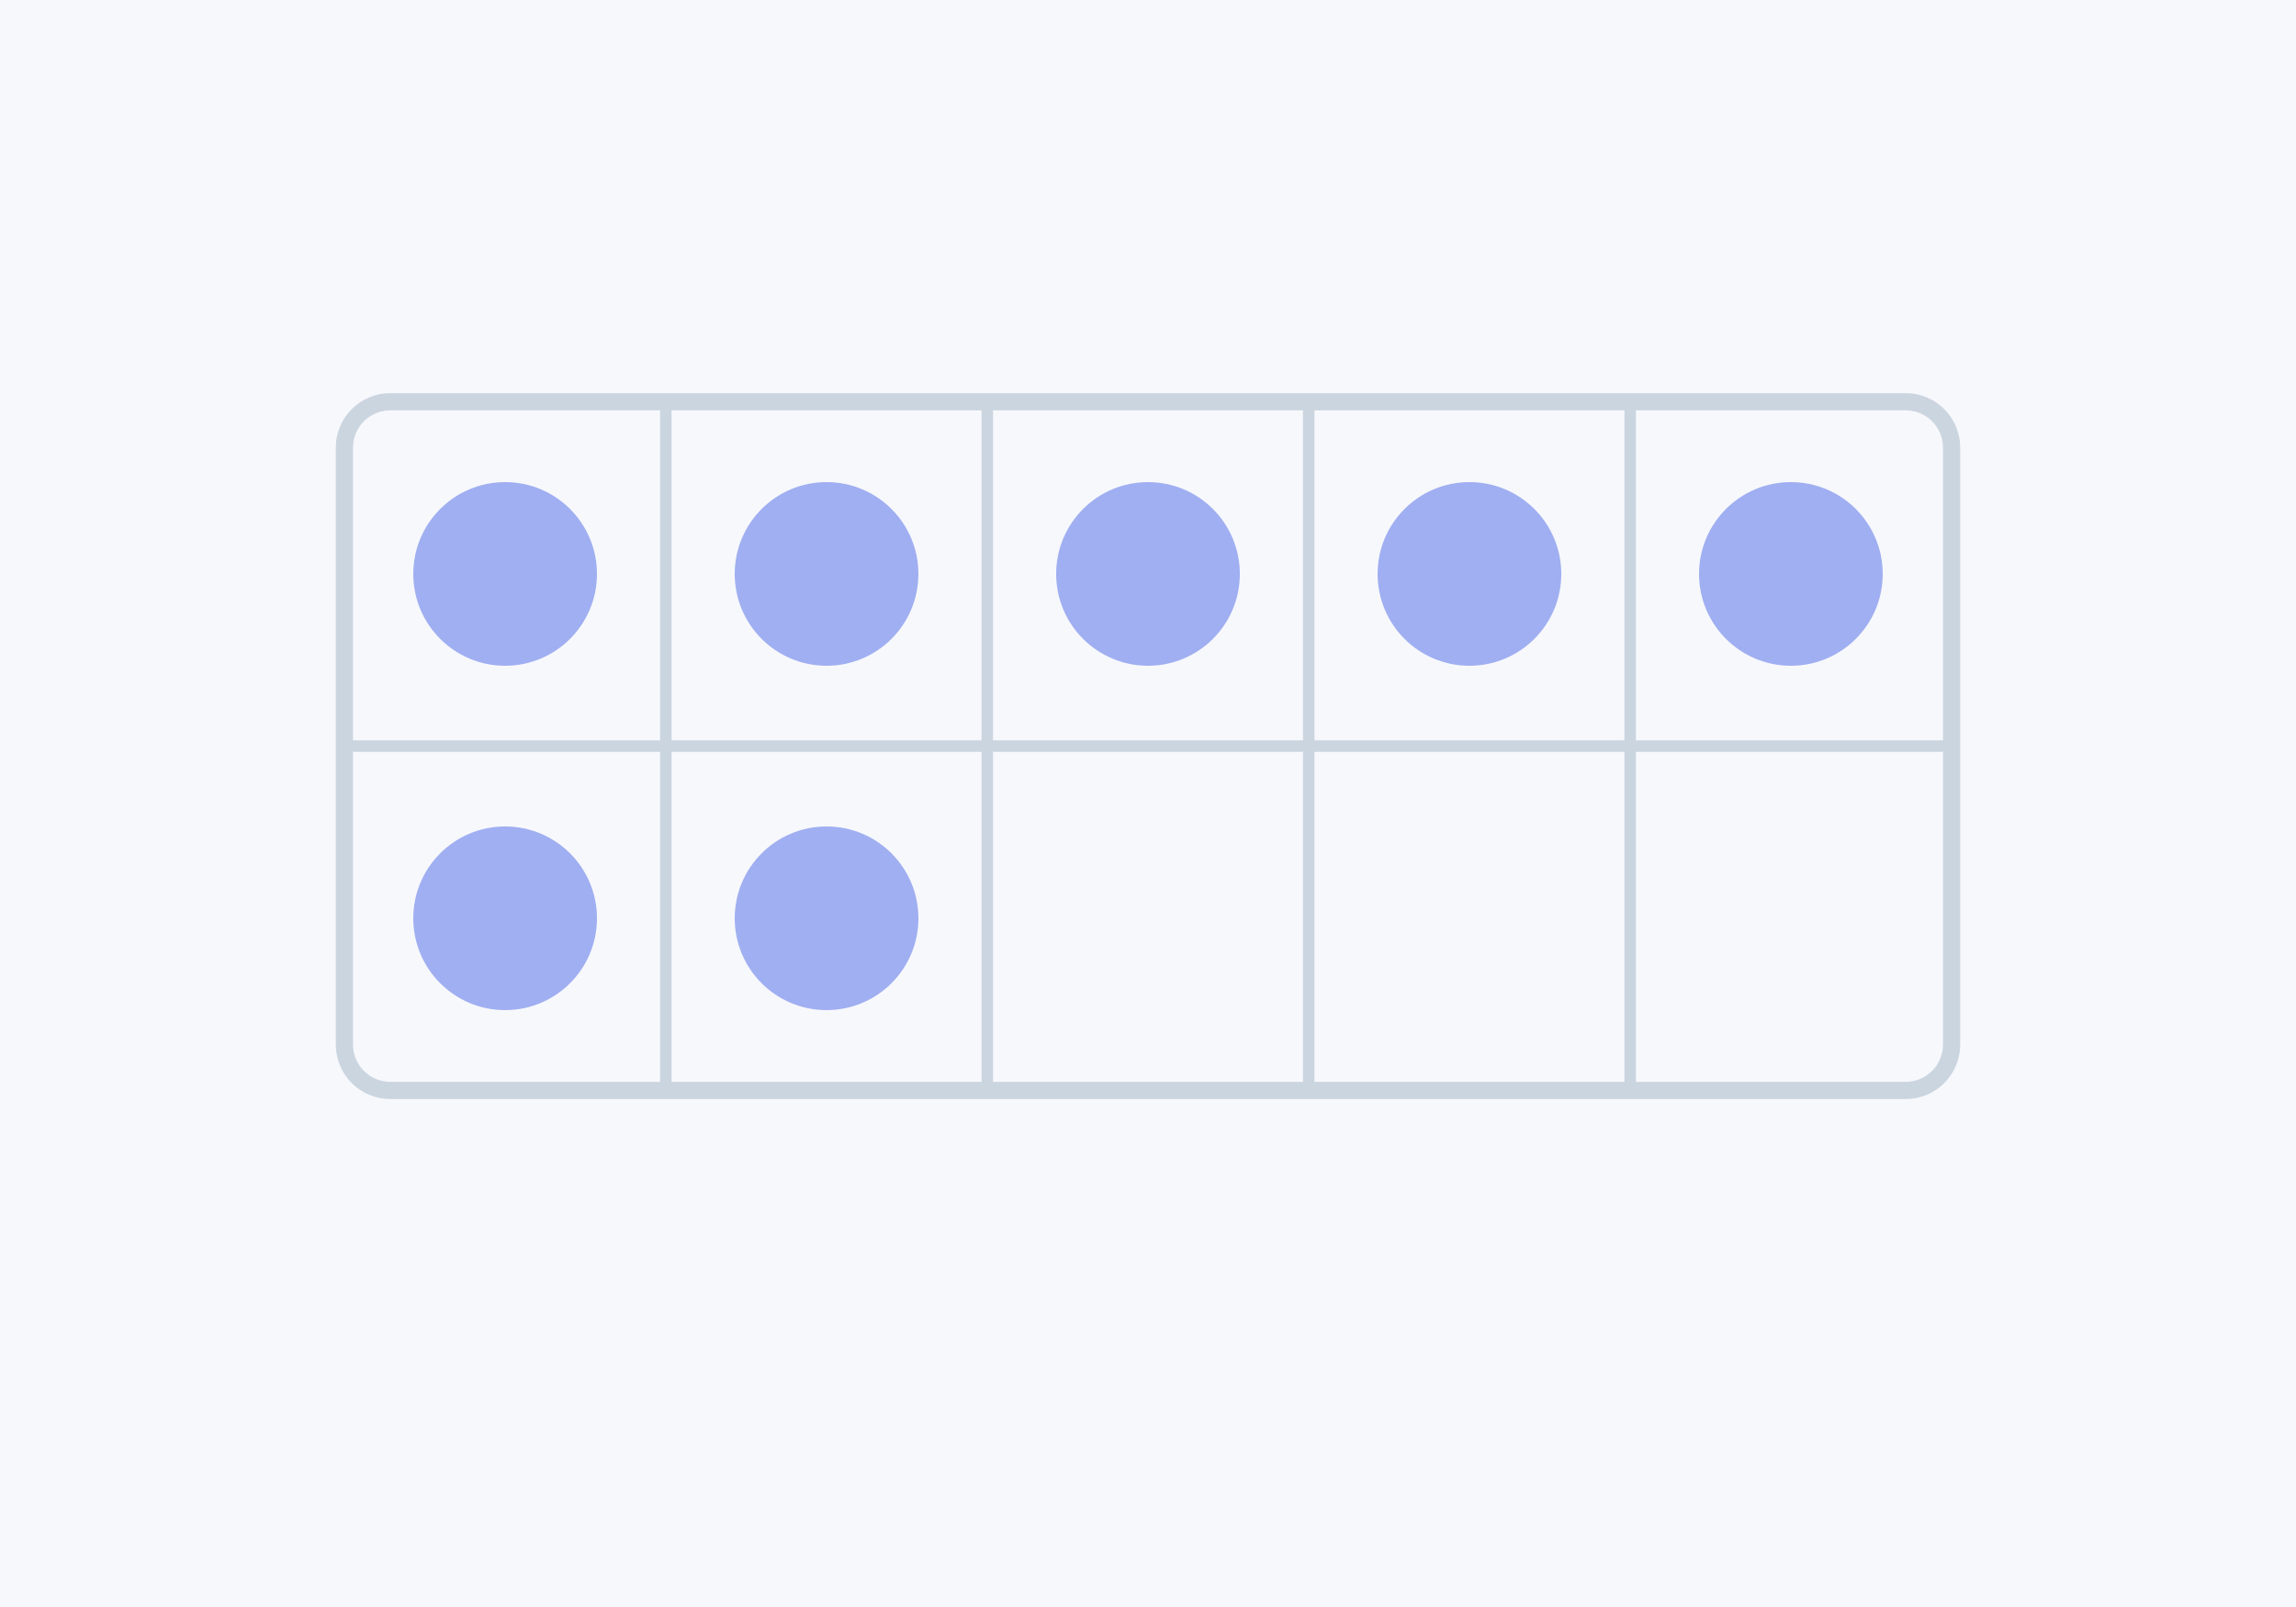
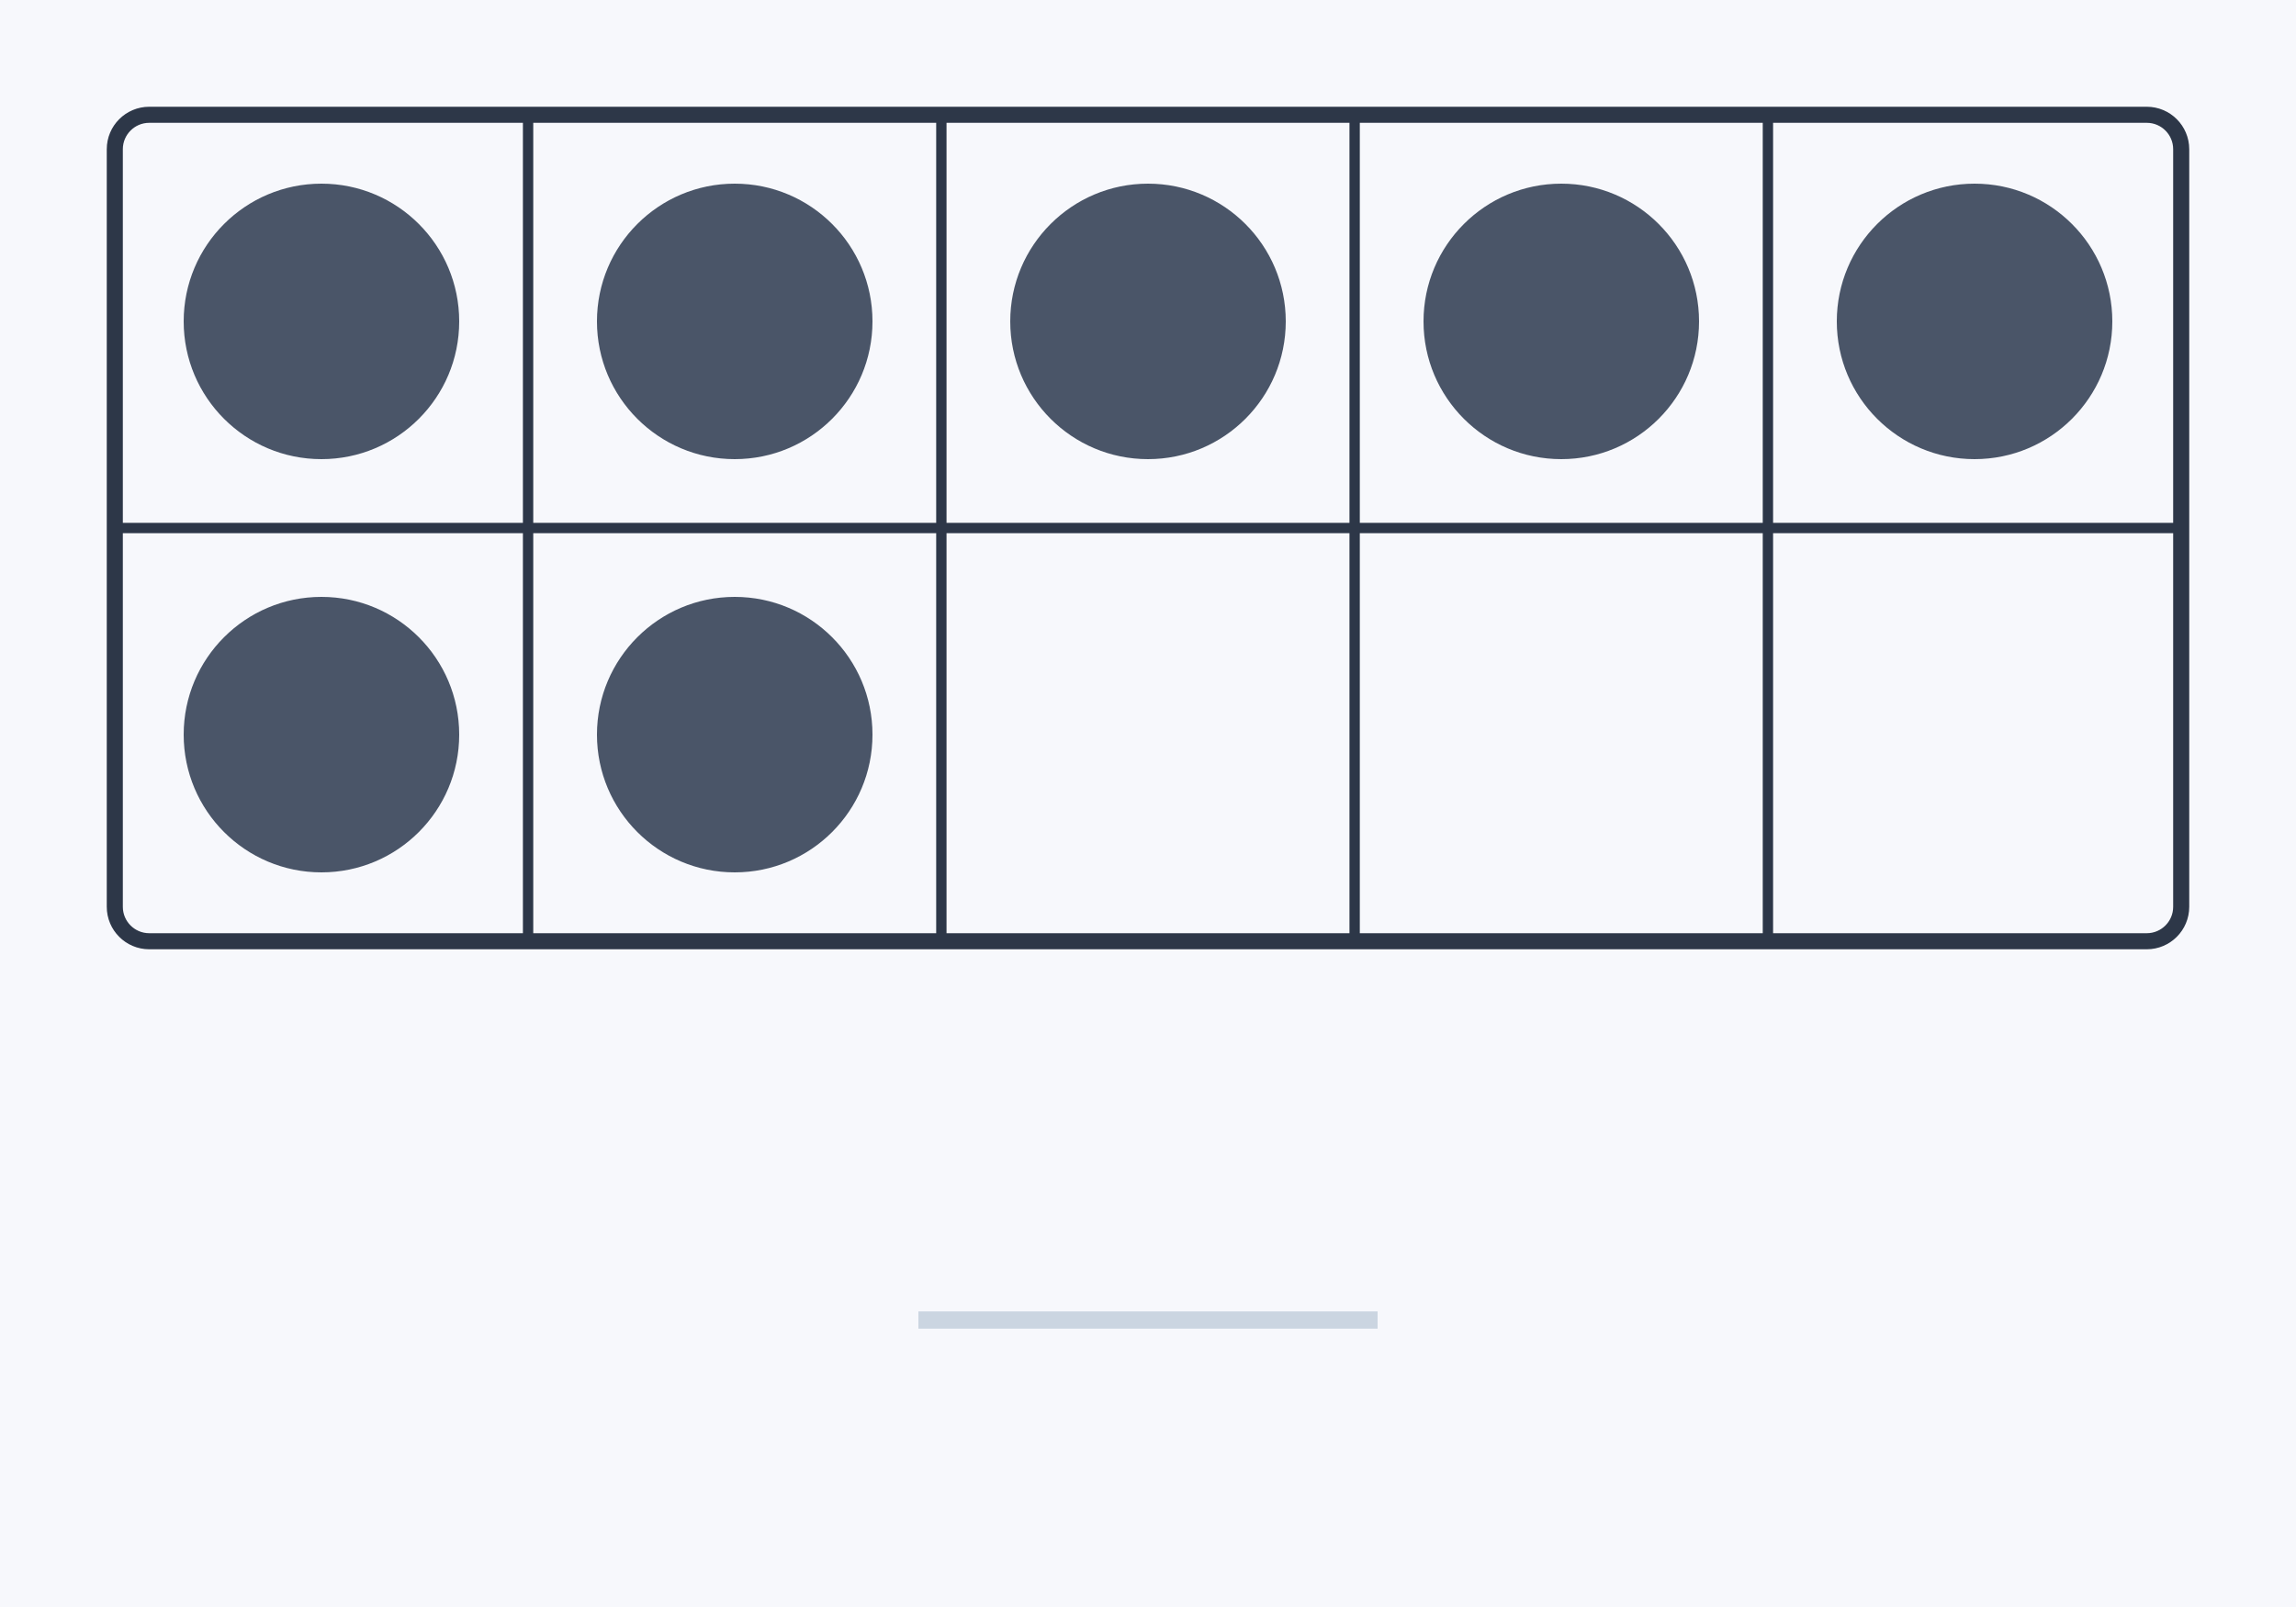
<svg xmlns="http://www.w3.org/2000/svg" viewBox="0 0 200 140">
  <rect width="200" height="140" fill="#f7f8fc" />
-   <g transform="translate(30,35)">
-     <rect x="0" y="0" width="140" height="60" rx="4" fill="none" stroke="#cbd5e0" stroke-width="1.5" />
-     <line x1="28" y1="0" x2="28" y2="60" stroke="#cbd5e0" stroke-width="1" />
-     <line x1="56" y1="0" x2="56" y2="60" stroke="#cbd5e0" stroke-width="1" />
-     <line x1="84" y1="0" x2="84" y2="60" stroke="#cbd5e0" stroke-width="1" />
-     <line x1="112" y1="0" x2="112" y2="60" stroke="#cbd5e0" stroke-width="1" />
-     <line x1="0" y1="30" x2="140" y2="30" stroke="#cbd5e0" stroke-width="1" />
-     <circle cx="14" cy="15" r="8" fill="#667eea" opacity="0.6" />
-     <circle cx="42" cy="15" r="8" fill="#667eea" opacity="0.6" />
-     <circle cx="70" cy="15" r="8" fill="#667eea" opacity="0.6" />
-     <circle cx="98" cy="15" r="8" fill="#667eea" opacity="0.6" />
-     <circle cx="126" cy="15" r="8" fill="#667eea" opacity="0.6" />
-     <circle cx="14" cy="45" r="8" fill="#667eea" opacity="0.6" />
-     <circle cx="42" cy="45" r="8" fill="#667eea" opacity="0.6" />
+   <g transform="translate(10,10)">
+     <rect x="0" y="0" width="180" height="72" rx="3" fill="none" stroke="#2d3748" stroke-width="1.4" />
+     <line x1="36" y1="0" x2="36" y2="72" stroke="#2d3748" stroke-width="0.9" />
+     <line x1="72" y1="0" x2="72" y2="72" stroke="#2d3748" stroke-width="0.9" />
+     <line x1="108" y1="0" x2="108" y2="72" stroke="#2d3748" stroke-width="0.9" />
+     <line x1="144" y1="0" x2="144" y2="72" stroke="#2d3748" stroke-width="0.9" />
+     <line x1="0" y1="36" x2="180" y2="36" stroke="#2d3748" stroke-width="0.9" />
+     <circle cx="18" cy="18" r="12" fill="#4a5568" />
+     <circle cx="54" cy="18" r="12" fill="#4a5568" />
+     <circle cx="90" cy="18" r="12" fill="#4a5568" />
+     <circle cx="126" cy="18" r="12" fill="#4a5568" />
+     <circle cx="162" cy="18" r="12" fill="#4a5568" />
+     <circle cx="18" cy="54" r="12" fill="#4a5568" />
+     <circle cx="54" cy="54" r="12" fill="#4a5568" />
  </g>
+   <line x1="80" y1="115" x2="120" y2="115" stroke="#cbd5e1" stroke-width="1.5" />
</svg>
